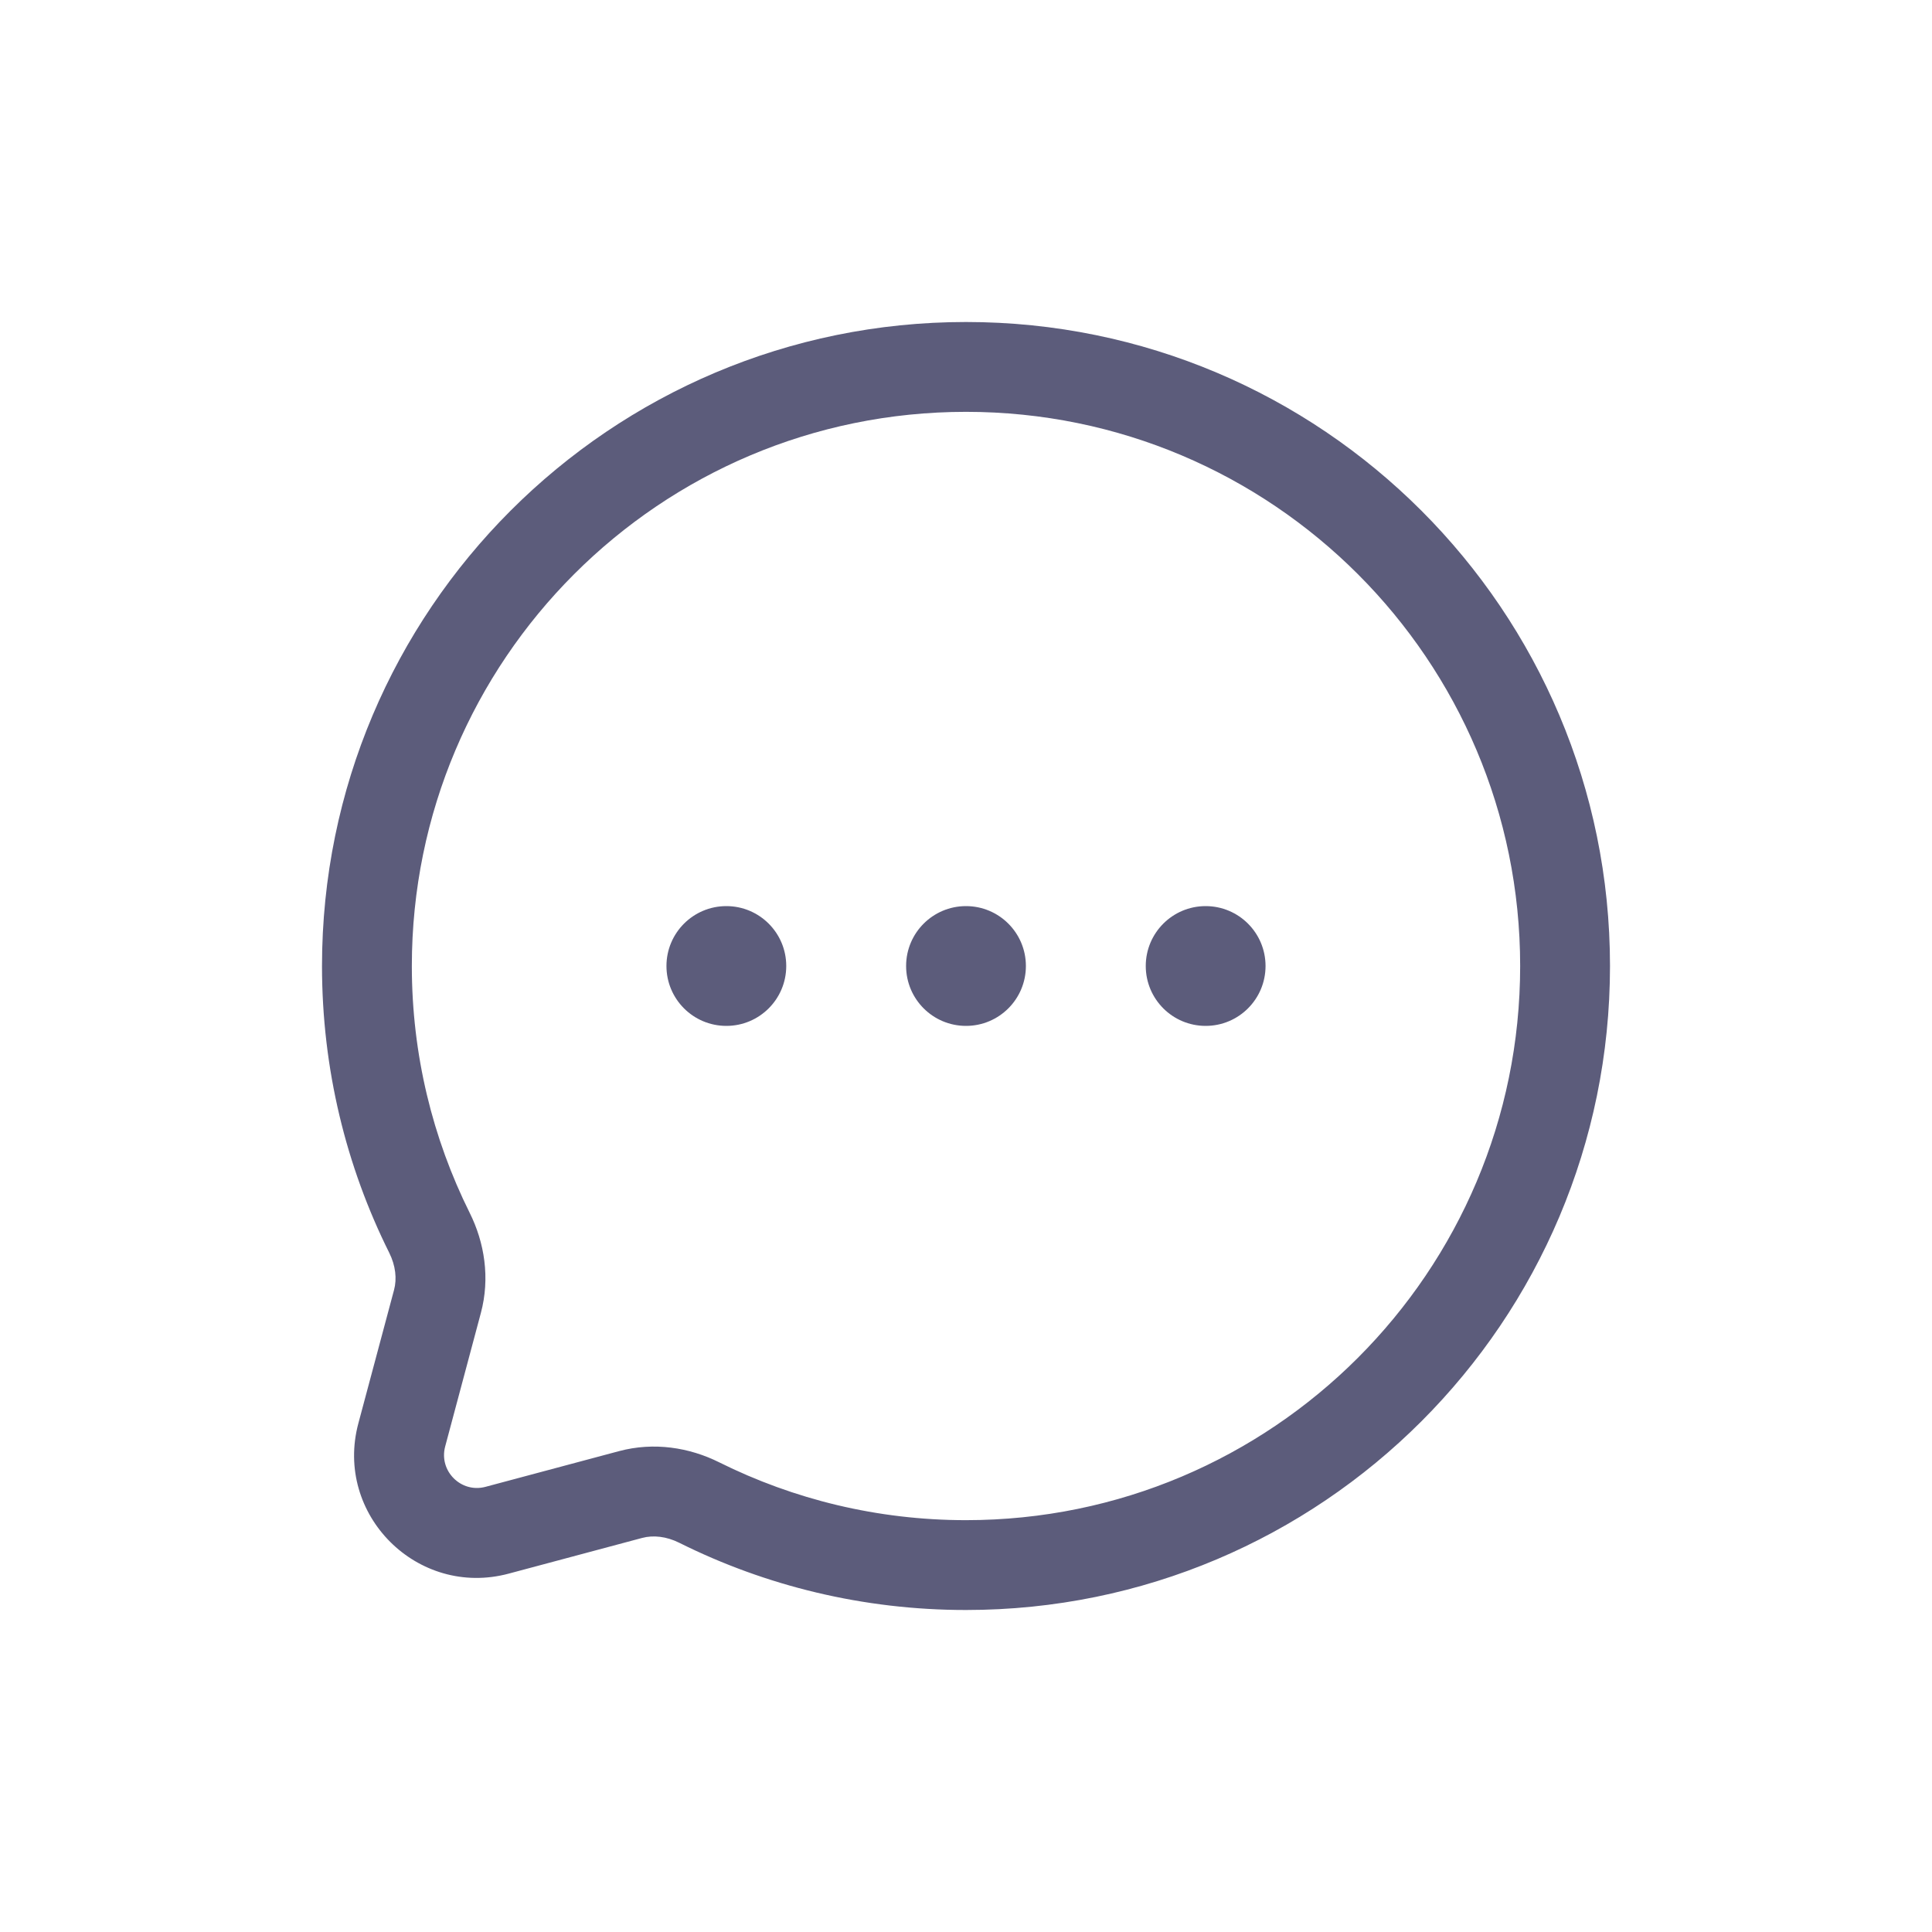
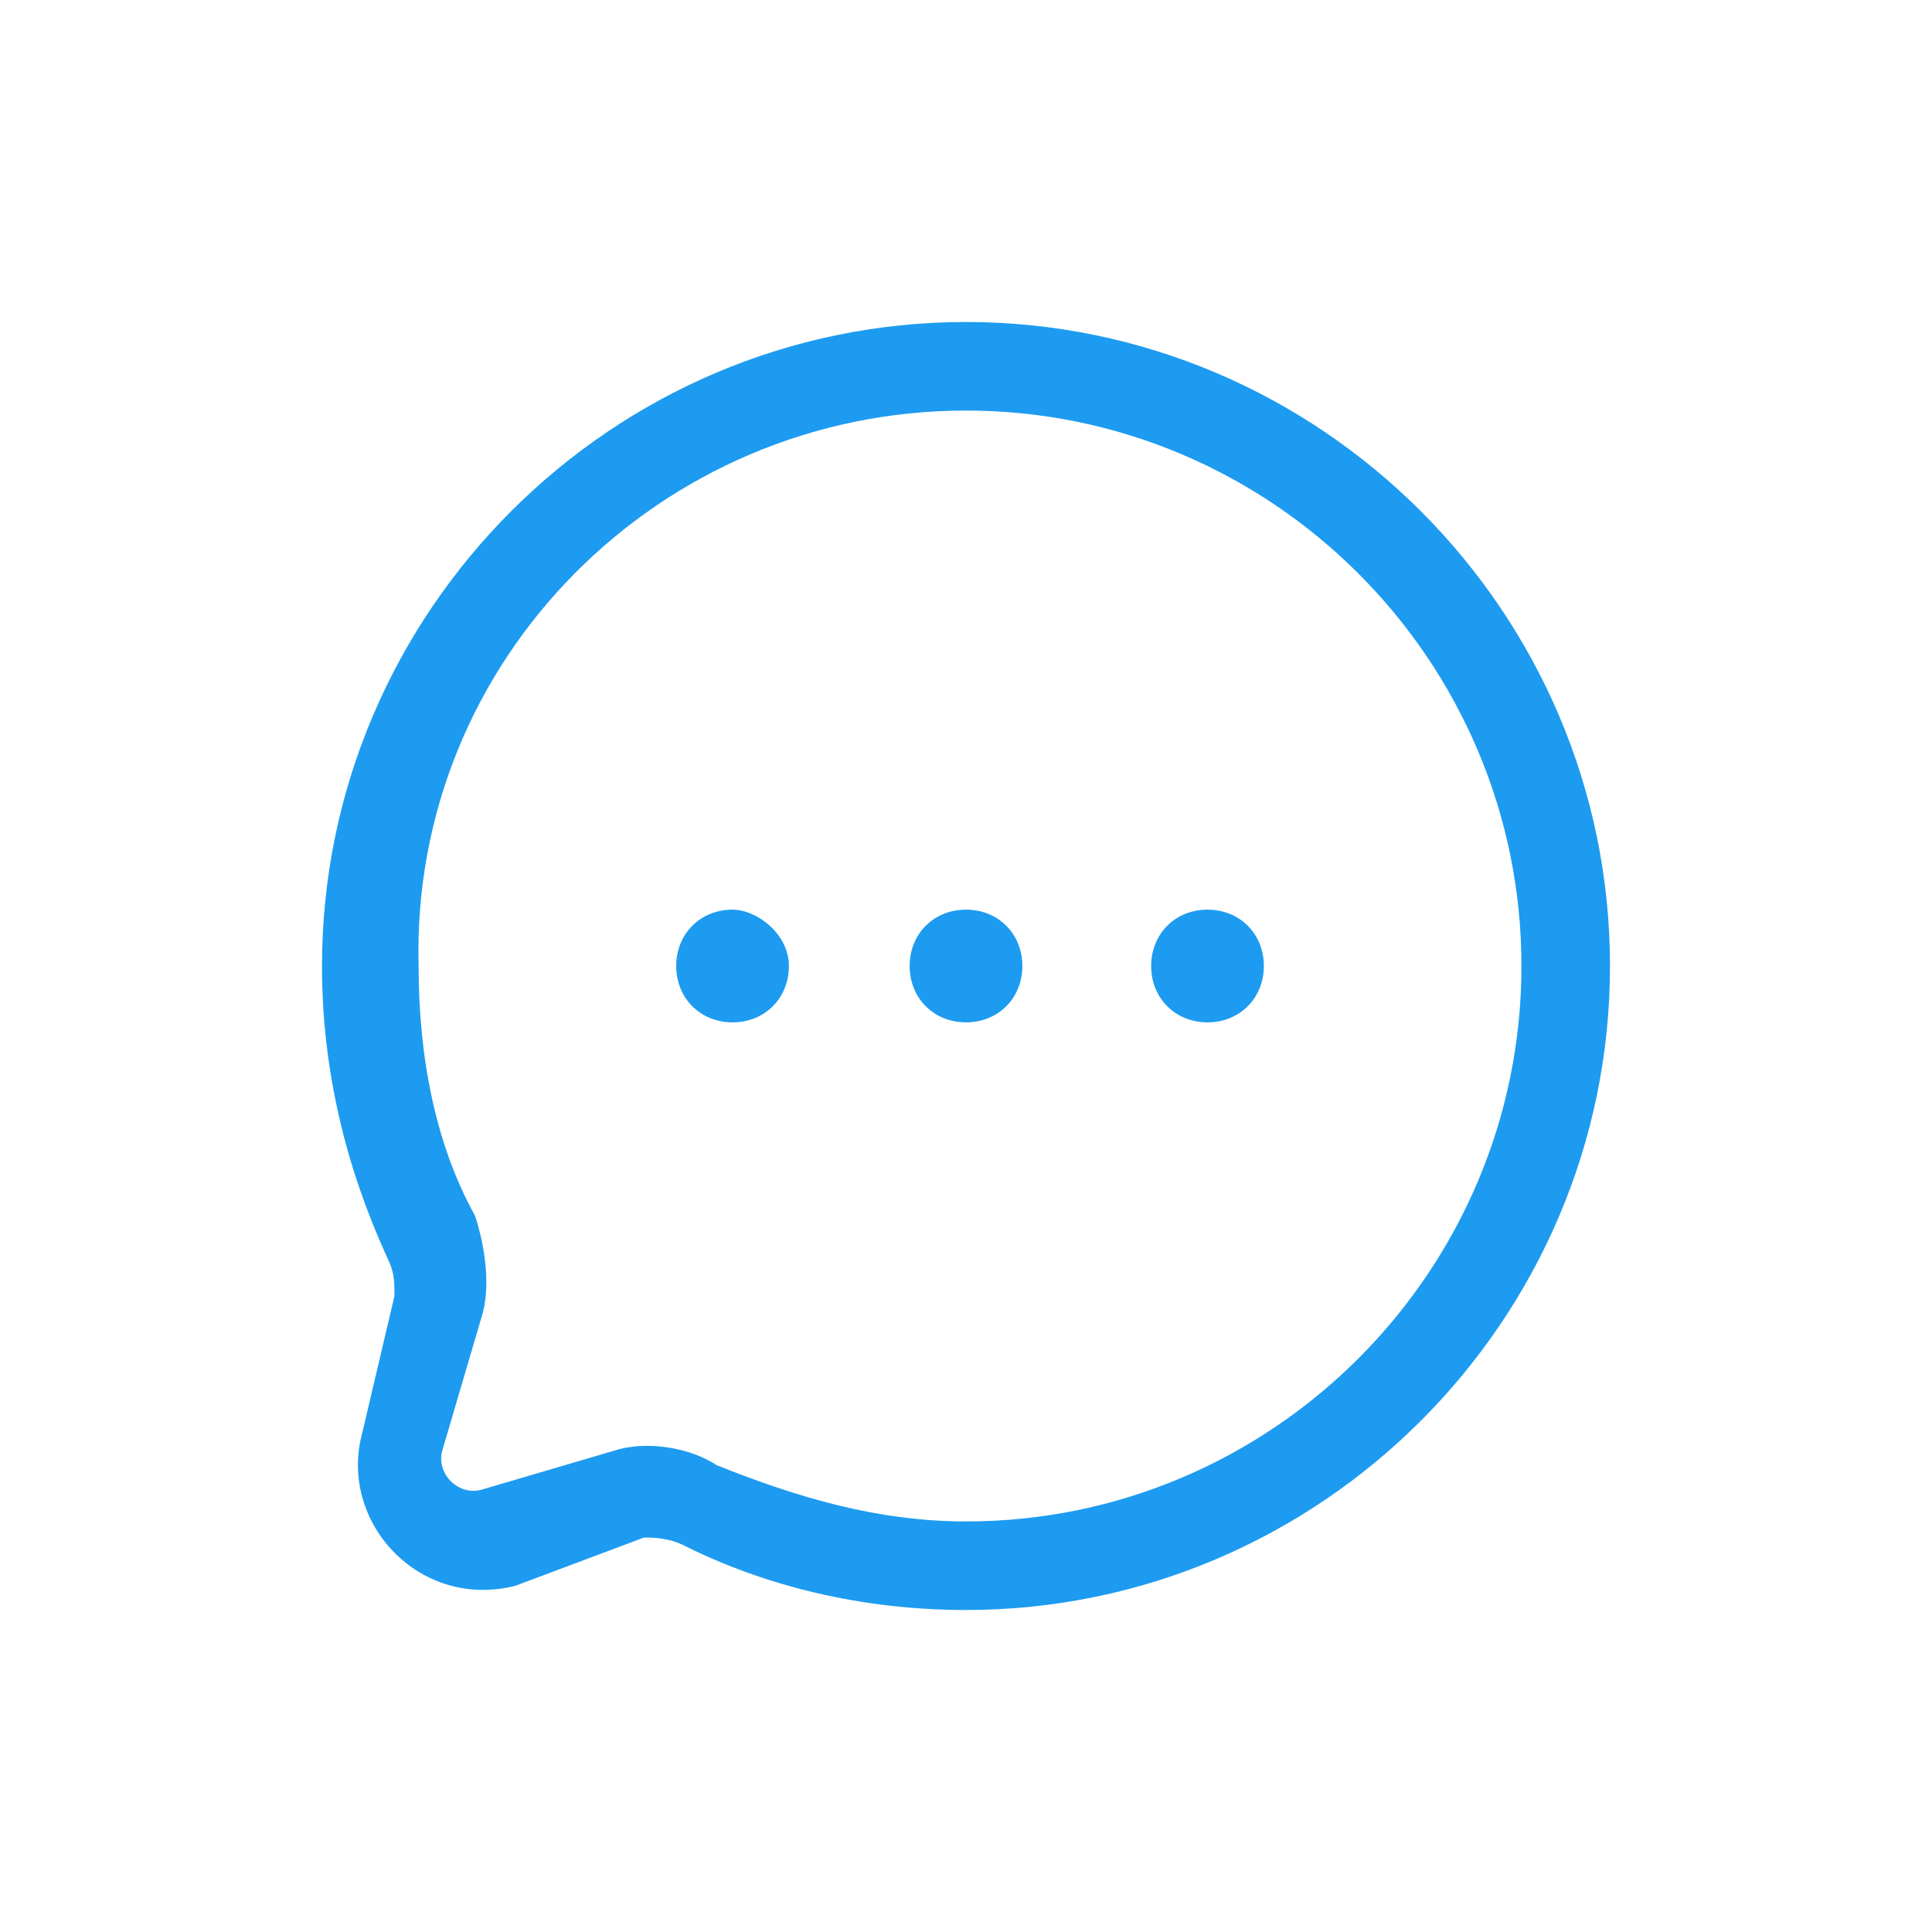
- <svg xmlns="http://www.w3.org/2000/svg" width="24" height="24" viewBox="0 0 24 24" fill="none">
-   <path d="M9.767 12C9.767 12.411 9.434 12.744 9.023 12.744C8.612 12.744 8.279 12.411 8.279 12C8.279 11.589 8.612 11.256 9.023 11.256C9.434 11.256 9.767 11.589 9.767 12Z" fill="#5C5C7B" />
-   <path d="M12.744 12C12.744 12.411 12.411 12.744 12 12.744C11.589 12.744 11.256 12.411 11.256 12C11.256 11.589 11.589 11.256 12 11.256C12.411 11.256 12.744 11.589 12.744 12Z" fill="#5C5C7B" />
-   <path d="M15.721 12C15.721 12.411 15.388 12.744 14.977 12.744C14.566 12.744 14.233 12.411 14.233 12C14.233 11.589 14.566 11.256 14.977 11.256C15.388 11.256 15.721 11.589 15.721 12Z" fill="#5C5C7B" />
-   <path fill-rule="evenodd" clip-rule="evenodd" d="M20 12C20 7.582 16.418 4 12 4C7.582 4 4 7.582 4 12C4 13.279 4.3 14.489 4.835 15.562C4.915 15.723 4.932 15.886 4.895 16.024L4.452 17.68C4.148 18.814 5.186 19.852 6.32 19.548L7.976 19.105C8.114 19.068 8.278 19.085 8.438 19.165C9.511 19.7 10.721 20 12 20C16.418 20 20 16.418 20 12ZM12 5.116C15.802 5.116 18.884 8.198 18.884 12C18.884 15.802 15.802 18.884 12 18.884C10.898 18.884 9.858 18.625 8.935 18.166C8.565 17.981 8.123 17.91 7.688 18.027L6.031 18.47C5.727 18.551 5.449 18.273 5.53 17.969L5.973 16.312C6.09 15.877 6.019 15.435 5.834 15.065C5.375 14.142 5.116 13.102 5.116 12C5.116 8.198 8.198 5.116 12 5.116Z" fill="#5C5C7B" />
+ <svg xmlns="http://www.w3.org/2000/svg" version="1.1" id="Layer_1" x="0px" y="0px" viewBox="0 0 24 24" style="enable-background:new 0 0 24 24;" xml:space="preserve">
+   <style type="text/css">
+ 	.st0{fill:#1D9BF0;}
+ 	.st1{fill-rule:evenodd;clip-rule:evenodd;fill:#1D9BF0;}
+ </style>
+   <path class="st0" d="M9.8,12c0,0.4-0.3,0.7-0.7,0.7c-0.4,0-0.7-0.3-0.7-0.7s0.3-0.7,0.7-0.7C9.4,11.3,9.8,11.6,9.8,12z" />
+   <path class="st0" d="M12.7,12c0,0.4-0.3,0.7-0.7,0.7s-0.7-0.3-0.7-0.7s0.3-0.7,0.7-0.7S12.7,11.6,12.7,12z" />
+   <path class="st0" d="M15.7,12c0,0.4-0.3,0.7-0.7,0.7s-0.7-0.3-0.7-0.7s0.3-0.7,0.7-0.7S15.7,11.6,15.7,12z" />
+   <path class="st1" d="M20,12c0-4.4-3.6-8-8-8c-4.4,0-8,3.6-8,8c0,1.3,0.3,2.5,0.8,3.6c0.1,0.2,0.1,0.3,0.1,0.5l-0.4,1.7  c-0.3,1.1,0.7,2.2,1.9,1.9L8,19.1c0.1,0,0.3,0,0.5,0.1C9.5,19.7,10.7,20,12,20C16.4,20,20,16.4,20,12z M12,5.1  c3.8,0,6.9,3.1,6.9,6.9c0,3.8-3.1,6.9-6.9,6.9c-1.1,0-2.1-0.3-3.1-0.7C8.6,18,8.1,17.9,7.7,18L6,18.5c-0.3,0.1-0.6-0.2-0.5-0.5  L6,16.3c0.1-0.4,0-0.9-0.1-1.2c-0.5-0.9-0.7-2-0.7-3.1C5.1,8.2,8.2,5.1,12,5.1z" />
</svg>
